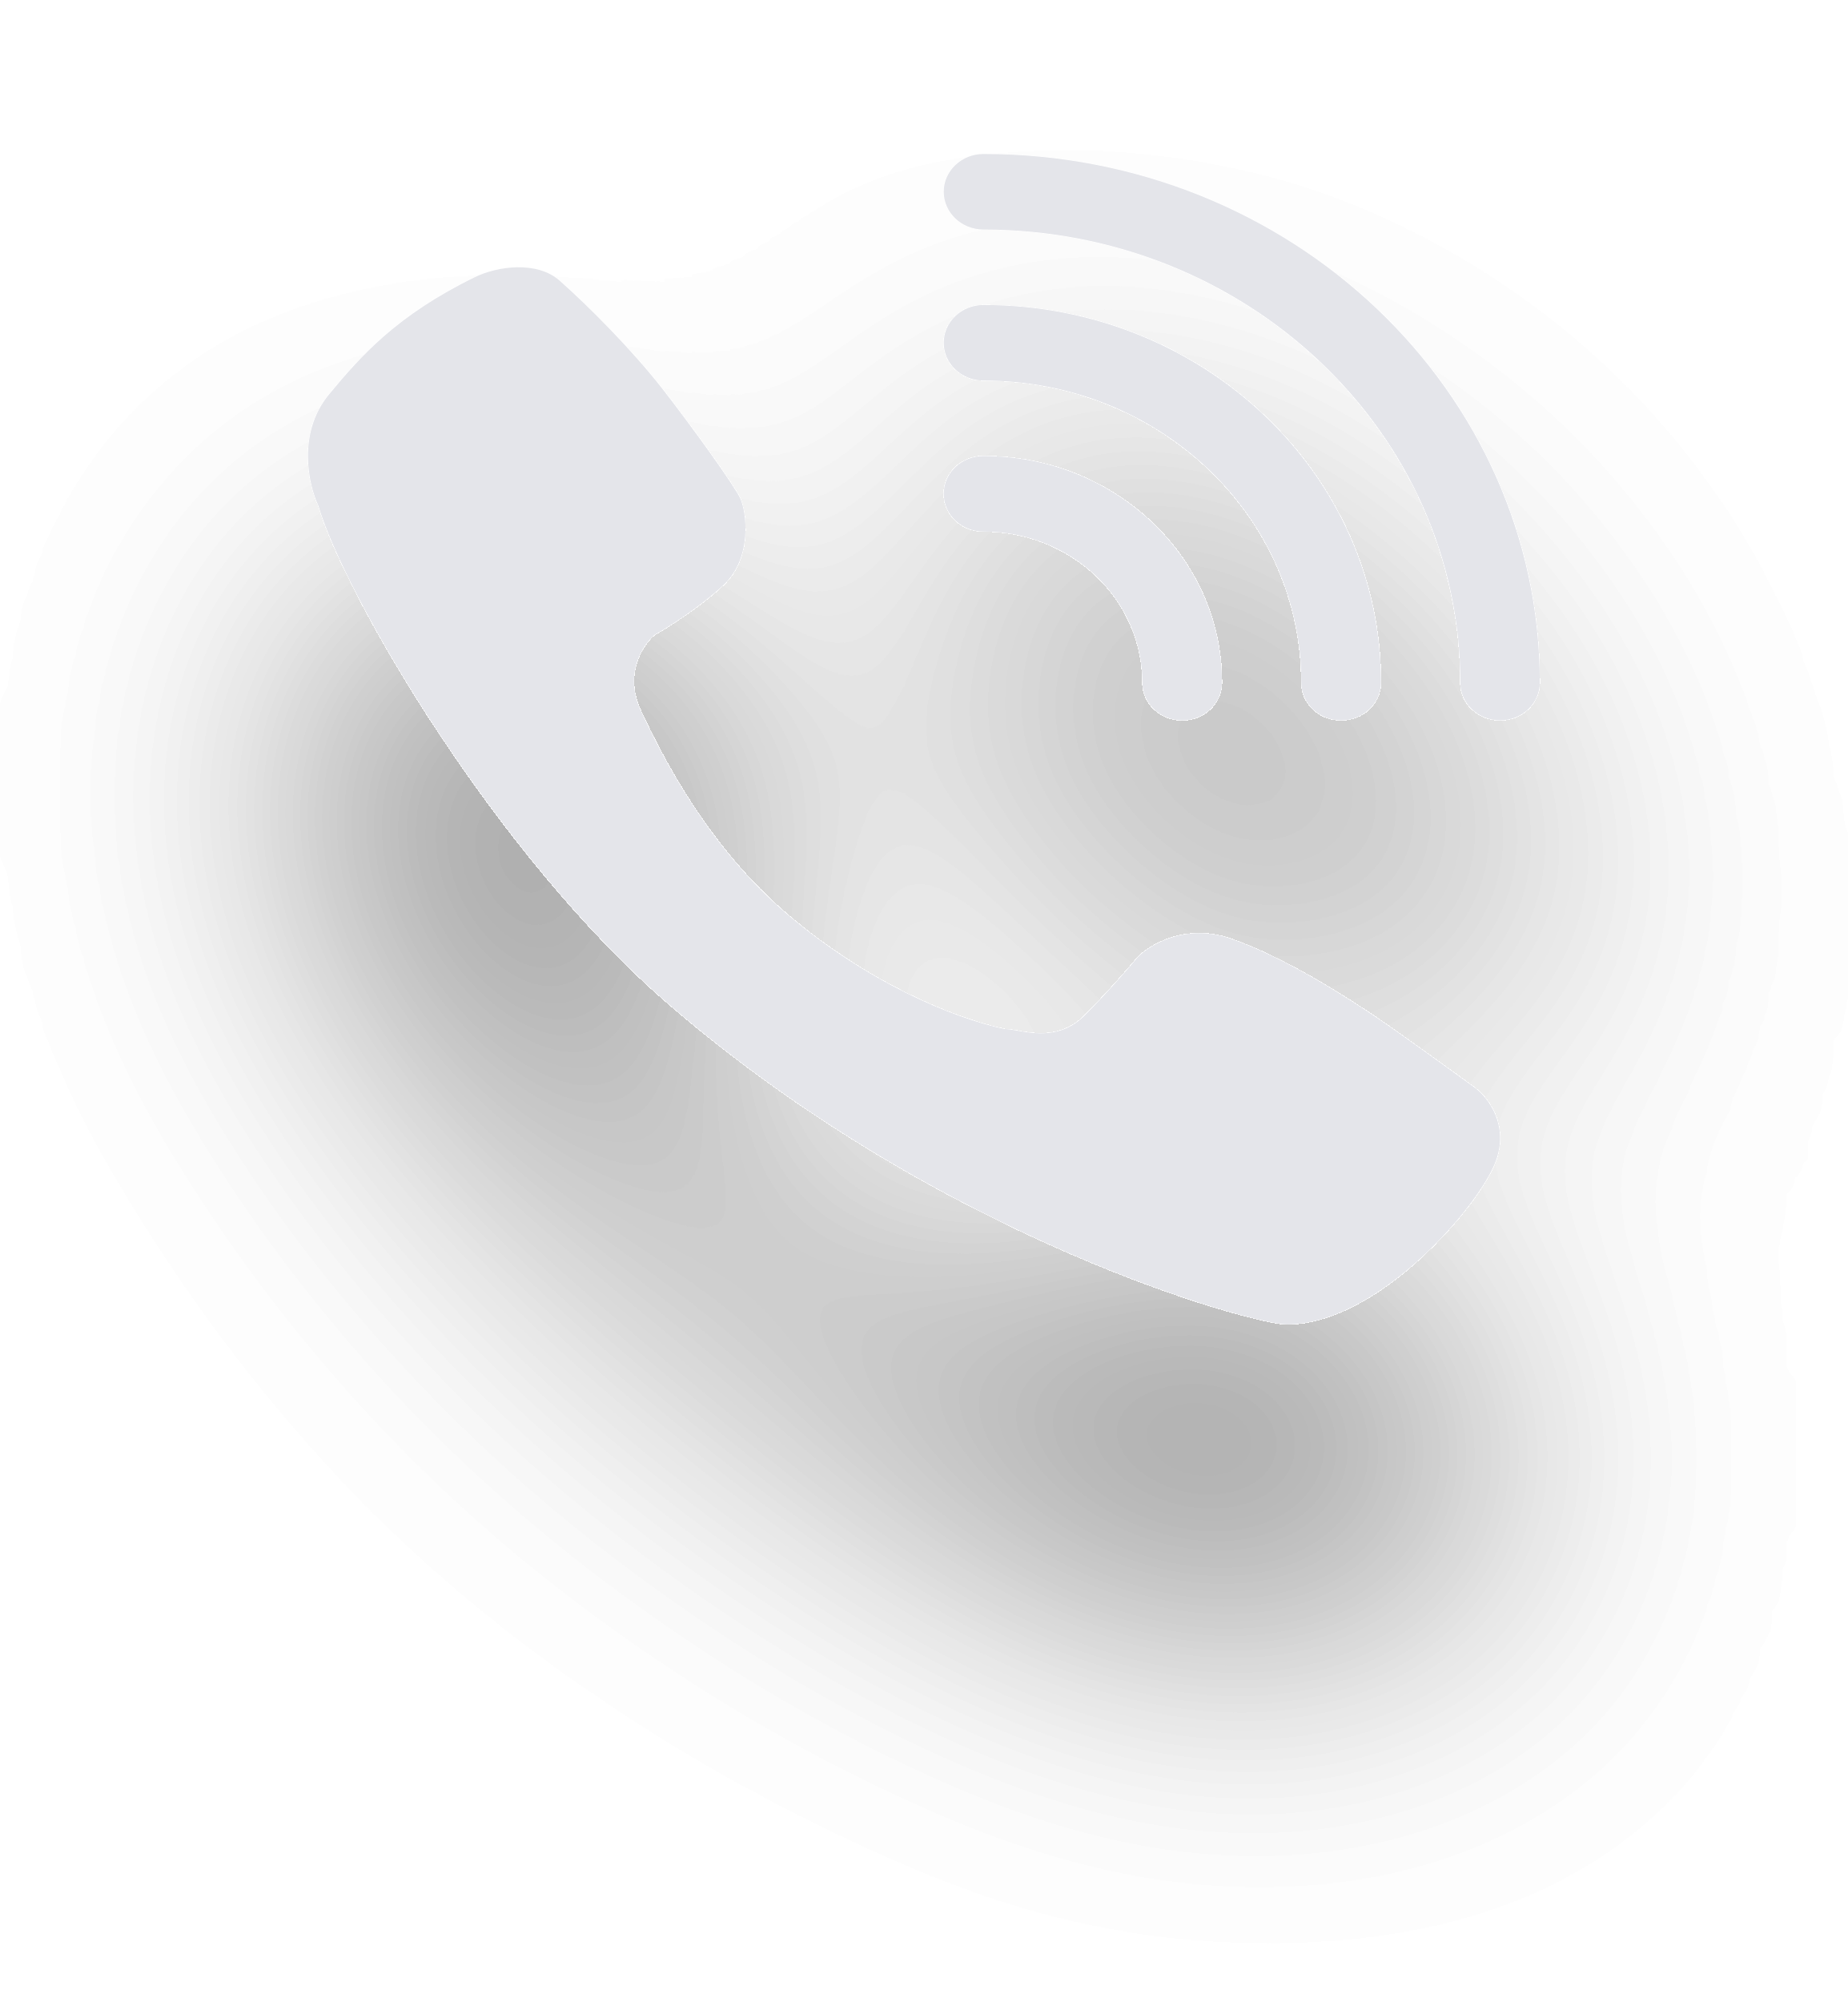
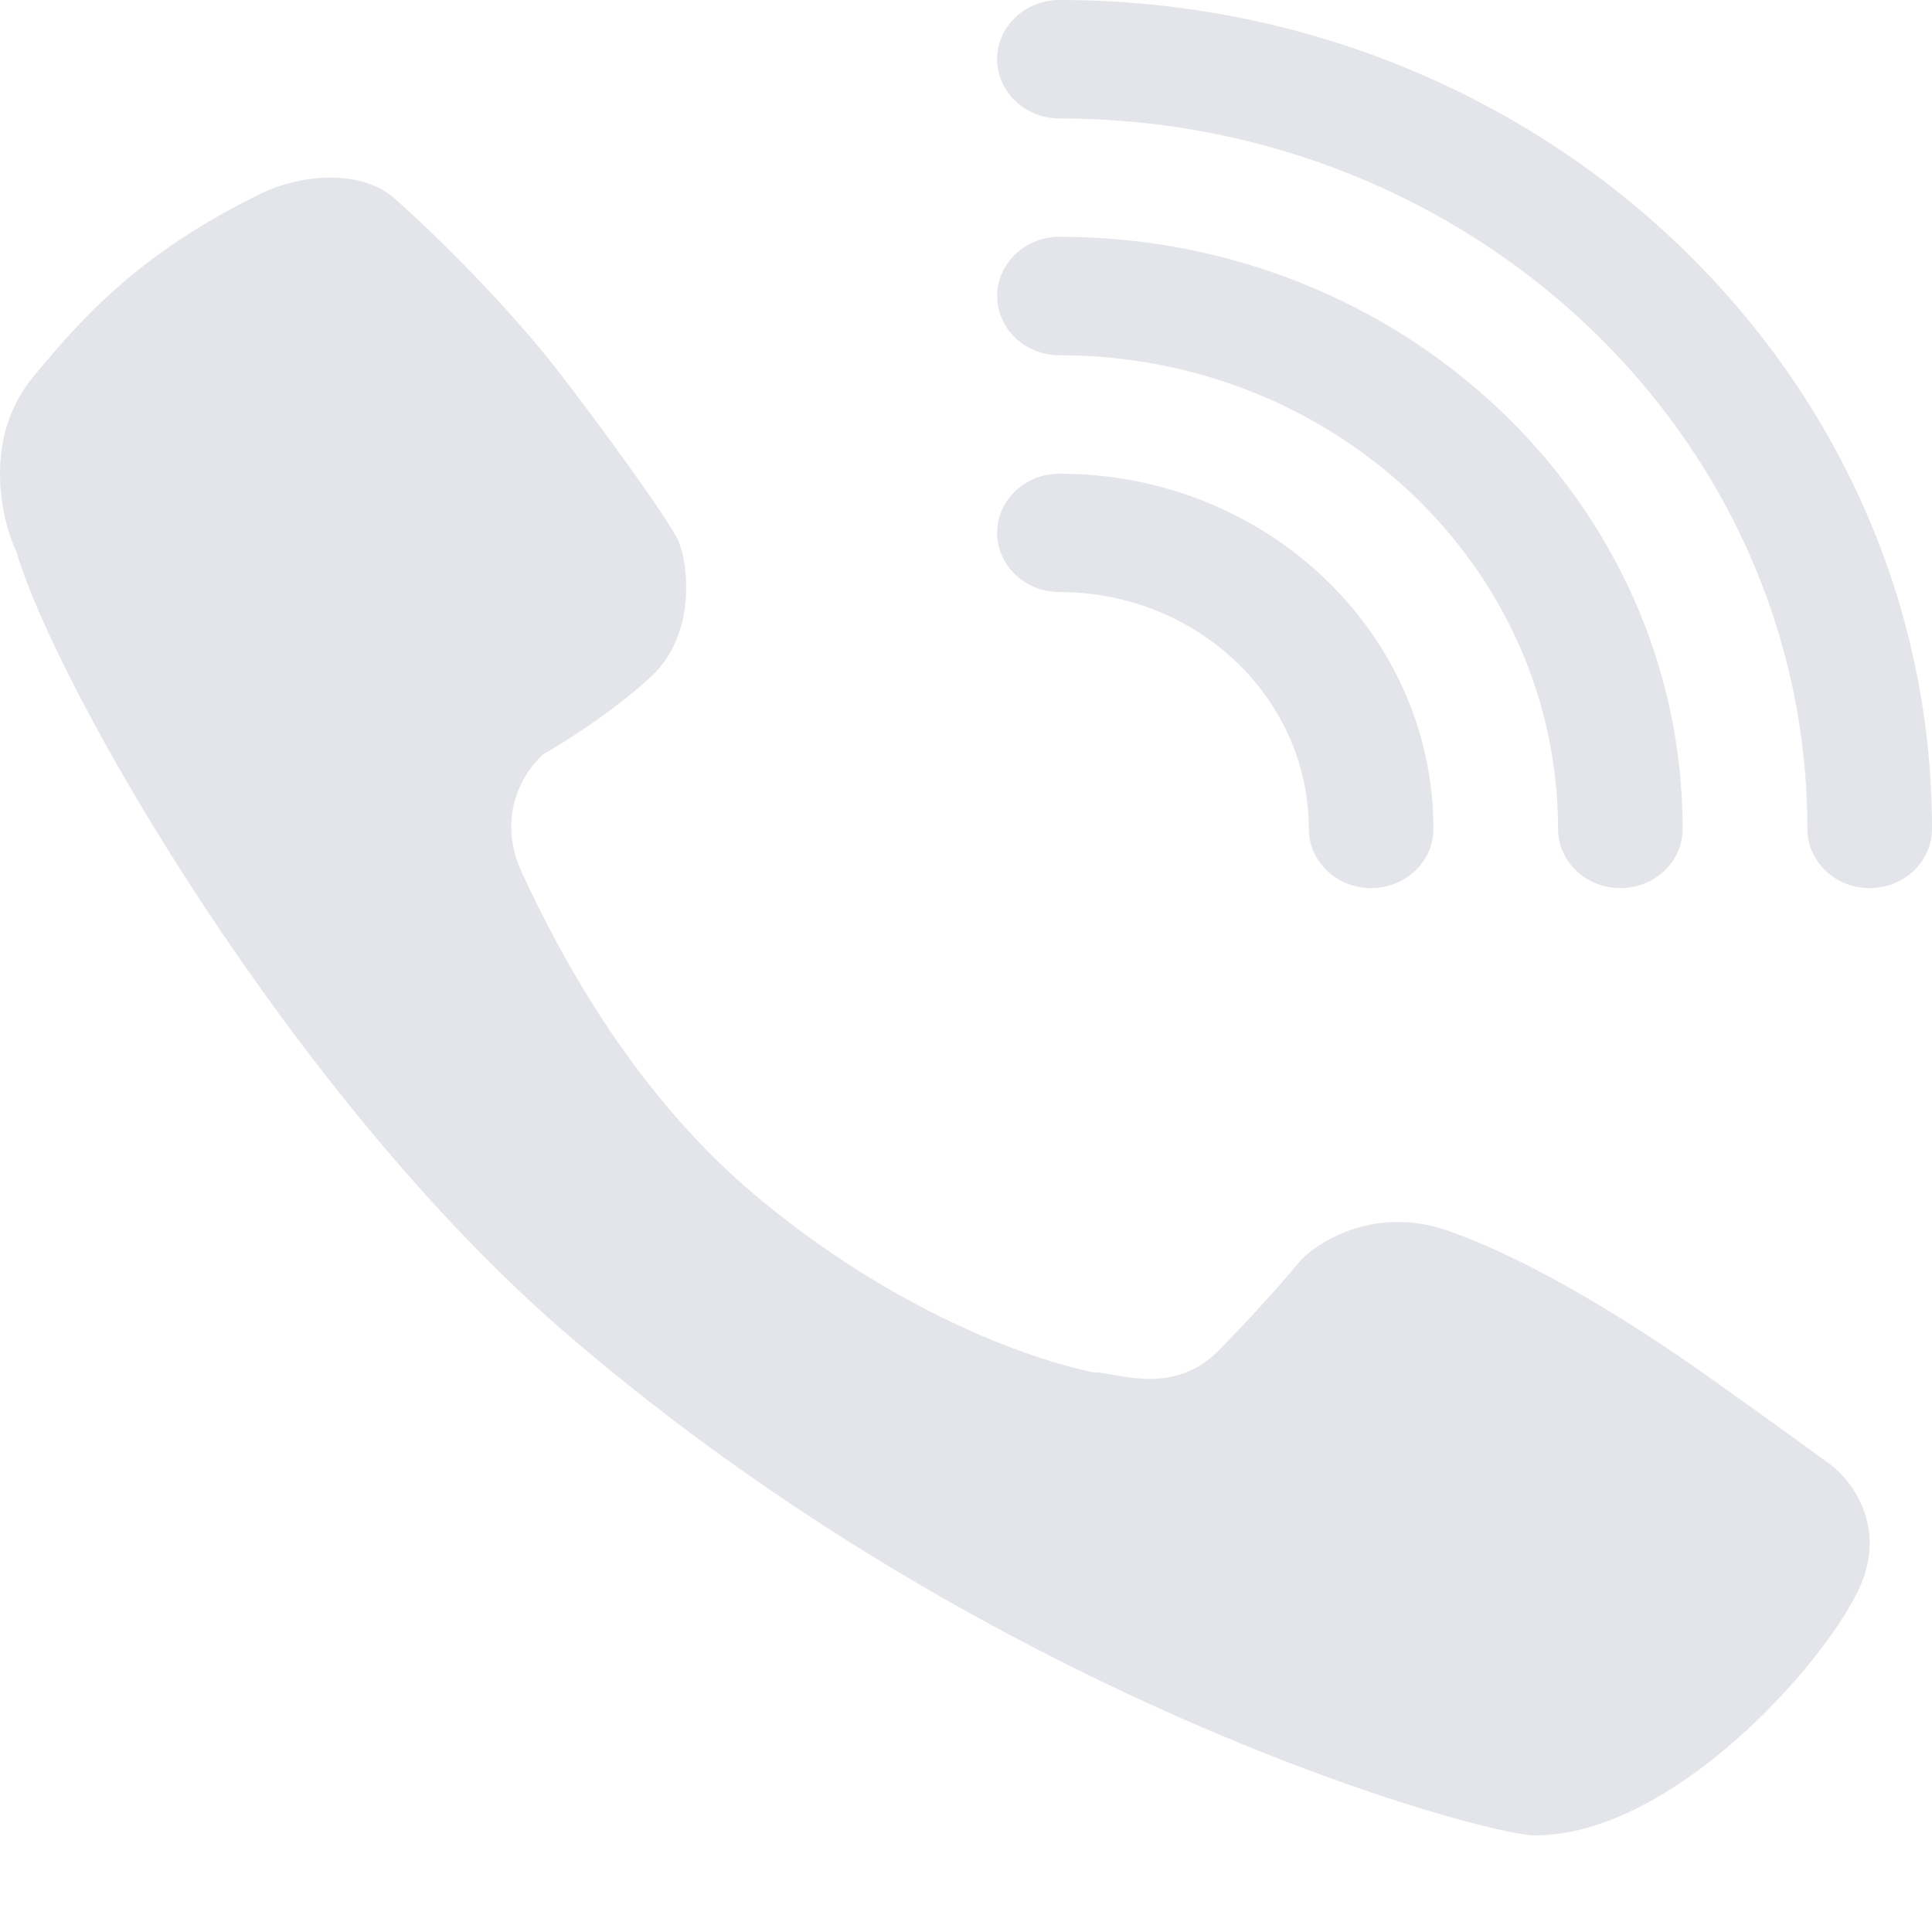
- <svg xmlns="http://www.w3.org/2000/svg" width="24" height="26" viewBox="0 0 24 26" fill="none">
-   <g filter="url(#filter0_dd_0_42)">
-     <path d="M12.774 2C12.489 2 12.258 2.22 12.258 2.49C12.258 2.761 12.489 2.981 12.774 2.981C16.195 2.981 18.968 5.615 18.968 8.865C18.968 9.135 19.199 9.355 19.484 9.355C19.769 9.355 20 9.135 20 8.865C20 5.073 16.765 2 12.774 2Z" fill="#E4E5EA" />
-     <path d="M6.167 3.6C6.46 3.457 6.975 3.384 7.27 3.646C7.64 3.973 8.209 4.545 8.6 5.045C8.99 5.545 9.538 6.306 9.616 6.475C9.694 6.644 9.781 7.244 9.39 7.605C9.077 7.894 8.669 8.151 8.504 8.243C8.35 8.371 8.099 8.748 8.322 9.227C8.6 9.827 9.199 11.003 10.233 11.88C11.266 12.756 12.361 13.217 13.047 13.364C13.091 13.364 13.147 13.373 13.212 13.385C13.444 13.426 13.791 13.487 14.089 13.187C14.395 12.879 14.674 12.556 14.776 12.433C14.935 12.269 15.398 11.991 15.974 12.187C16.695 12.433 17.52 12.972 17.894 13.225C18.193 13.428 18.858 13.909 19.154 14.125C19.333 14.255 19.633 14.645 19.397 15.155C19.101 15.793 17.842 17.2 16.713 17.2C16.296 17.2 12.265 16.116 8.704 13.056C6.429 11.101 4.471 7.71 4.135 6.567C4.007 6.296 3.857 5.626 4.274 5.122C4.691 4.618 5.16 4.092 6.167 3.6Z" fill="#E4E5EA" />
-     <path d="M12.774 5.923C12.489 5.923 12.258 6.142 12.258 6.413C12.258 6.684 12.489 6.903 12.774 6.903C13.914 6.903 14.839 7.781 14.839 8.865C14.839 9.135 15.07 9.355 15.355 9.355C15.64 9.355 15.871 9.135 15.871 8.865C15.871 7.24 14.485 5.923 12.774 5.923Z" fill="#E4E5EA" />
-     <path d="M12.258 4.452C12.258 4.181 12.489 3.961 12.774 3.961C15.625 3.961 17.936 6.157 17.936 8.865C17.936 9.135 17.704 9.355 17.419 9.355C17.134 9.355 16.903 9.135 16.903 8.865C16.903 6.698 15.055 4.942 12.774 4.942C12.489 4.942 12.258 4.722 12.258 4.452Z" fill="#E4E5EA" />
-   </g>
-   <defs>
-     <filter id="filter0_dd_0_42" x="-2" y="0" width="28" height="27" filterUnits="userSpaceOnUse" color-interpolation-filters="sRGB">
-       <feFlood flood-opacity="0" result="BackgroundImageFix" />
-       <feColorMatrix in="SourceAlpha" type="matrix" values="0 0 0 0 0 0 0 0 0 0 0 0 0 0 0 0 0 0 127 0" result="hardAlpha" />
-       <feOffset dy="4" />
-       <feGaussianBlur stdDeviation="2" />
-       <feComposite in2="hardAlpha" operator="out" />
-       <feColorMatrix type="matrix" values="0 0 0 0 0 0 0 0 0 0 0 0 0 0 0 0 0 0 0.25 0" />
-       <feBlend mode="normal" in2="BackgroundImageFix" result="effect1_dropShadow_0_42" />
-       <feColorMatrix in="SourceAlpha" type="matrix" values="0 0 0 0 0 0 0 0 0 0 0 0 0 0 0 0 0 0 127 0" result="hardAlpha" />
-       <feOffset dy="4" />
-       <feGaussianBlur stdDeviation="2" />
-       <feComposite in2="hardAlpha" operator="out" />
-       <feColorMatrix type="matrix" values="0 0 0 0 0 0 0 0 0 0 0 0 0 0 0 0 0 0 0.25 0" />
-       <feBlend mode="normal" in2="effect1_dropShadow_0_42" result="effect2_dropShadow_0_42" />
-       <feBlend mode="normal" in="SourceGraphic" in2="effect2_dropShadow_0_42" result="shape" />
-     </filter>
-   </defs>
+ <svg xmlns="http://www.w3.org/2000/svg" width="16" height="16" viewBox="0 0 16 16" fill="none">
+   <path d="M8.774 0C8.489 0 8.258 0.22 8.258 0.49C8.258 0.761 8.489 0.981 8.774 0.981C12.195 0.981 14.968 3.615 14.968 6.865C14.968 7.135 15.199 7.355 15.484 7.355C15.769 7.355 16 7.135 16 6.865C16 3.073 12.765 0 8.774 0Z" fill="#E4E5EA" />
+   <path d="M2.167 1.6C2.46 1.457 2.975 1.384 3.27 1.646C3.64 1.973 4.209 2.545 4.6 3.045C4.99 3.545 5.538 4.306 5.616 4.475C5.694 4.644 5.781 5.244 5.39 5.605C5.077 5.894 4.669 6.151 4.504 6.243C4.35 6.371 4.099 6.748 4.322 7.227C4.6 7.827 5.199 9.003 6.233 9.88C7.266 10.756 8.361 11.217 9.047 11.364C9.091 11.364 9.147 11.373 9.212 11.385C9.444 11.426 9.791 11.487 10.089 11.187C10.395 10.879 10.674 10.556 10.776 10.433C10.935 10.269 11.398 9.991 11.974 10.187C12.695 10.433 13.521 10.972 13.894 11.225C14.193 11.428 14.858 11.909 15.154 12.125C15.333 12.255 15.633 12.645 15.397 13.155C15.101 13.793 13.842 15.2 12.713 15.2C12.296 15.2 8.265 14.116 4.704 11.056C2.429 9.102 0.471 5.71 0.135 4.567C0.007 4.296 -0.143 3.626 0.274 3.122C0.691 2.618 1.16 2.092 2.167 1.6Z" fill="#E4E5EA" />
+   <path d="M8.774 3.923C8.489 3.923 8.258 4.142 8.258 4.413C8.258 4.684 8.489 4.903 8.774 4.903C9.914 4.903 10.839 5.781 10.839 6.865C10.839 7.135 11.07 7.355 11.355 7.355C11.64 7.355 11.871 7.135 11.871 6.865C11.871 5.24 10.485 3.923 8.774 3.923Z" fill="#E4E5EA" />
+   <path d="M8.258 2.452C8.258 2.181 8.489 1.961 8.774 1.961C11.625 1.961 13.935 4.157 13.935 6.865C13.935 7.135 13.704 7.355 13.419 7.355C13.134 7.355 12.903 7.135 12.903 6.865C12.903 4.698 11.055 2.942 8.774 2.942C8.489 2.942 8.258 2.722 8.258 2.452Z" fill="#E4E5EA" />
</svg>
